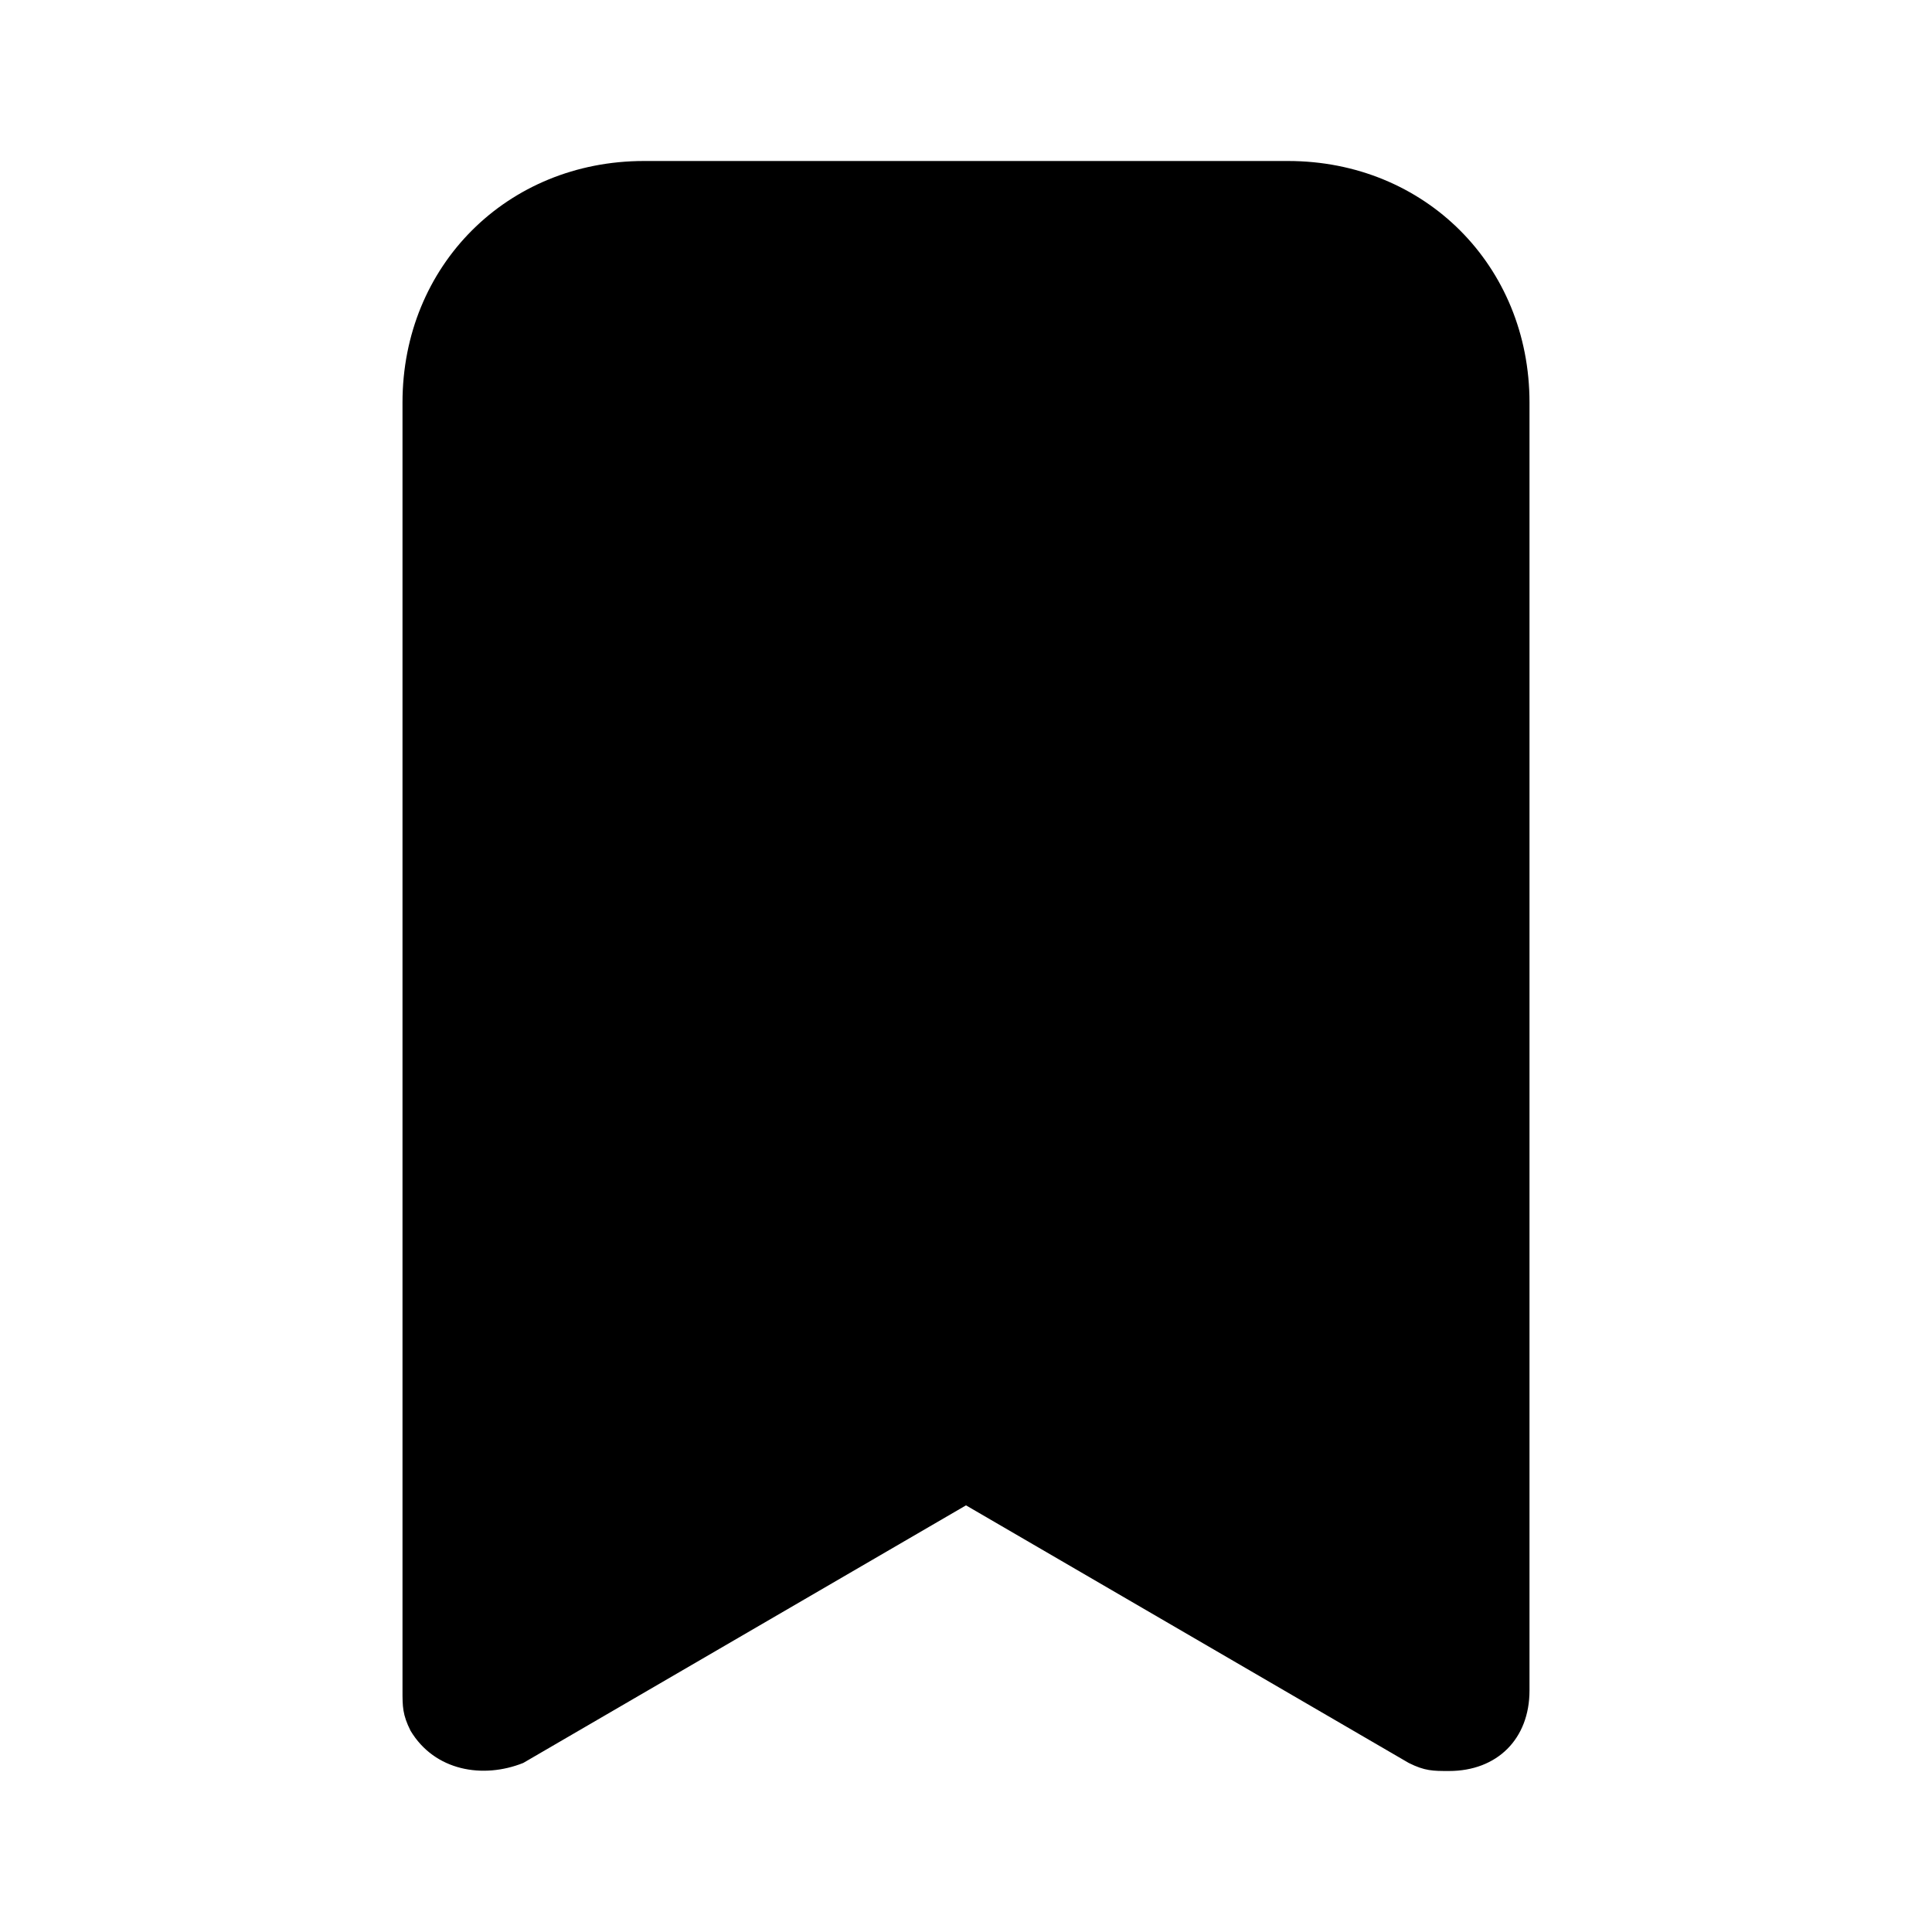
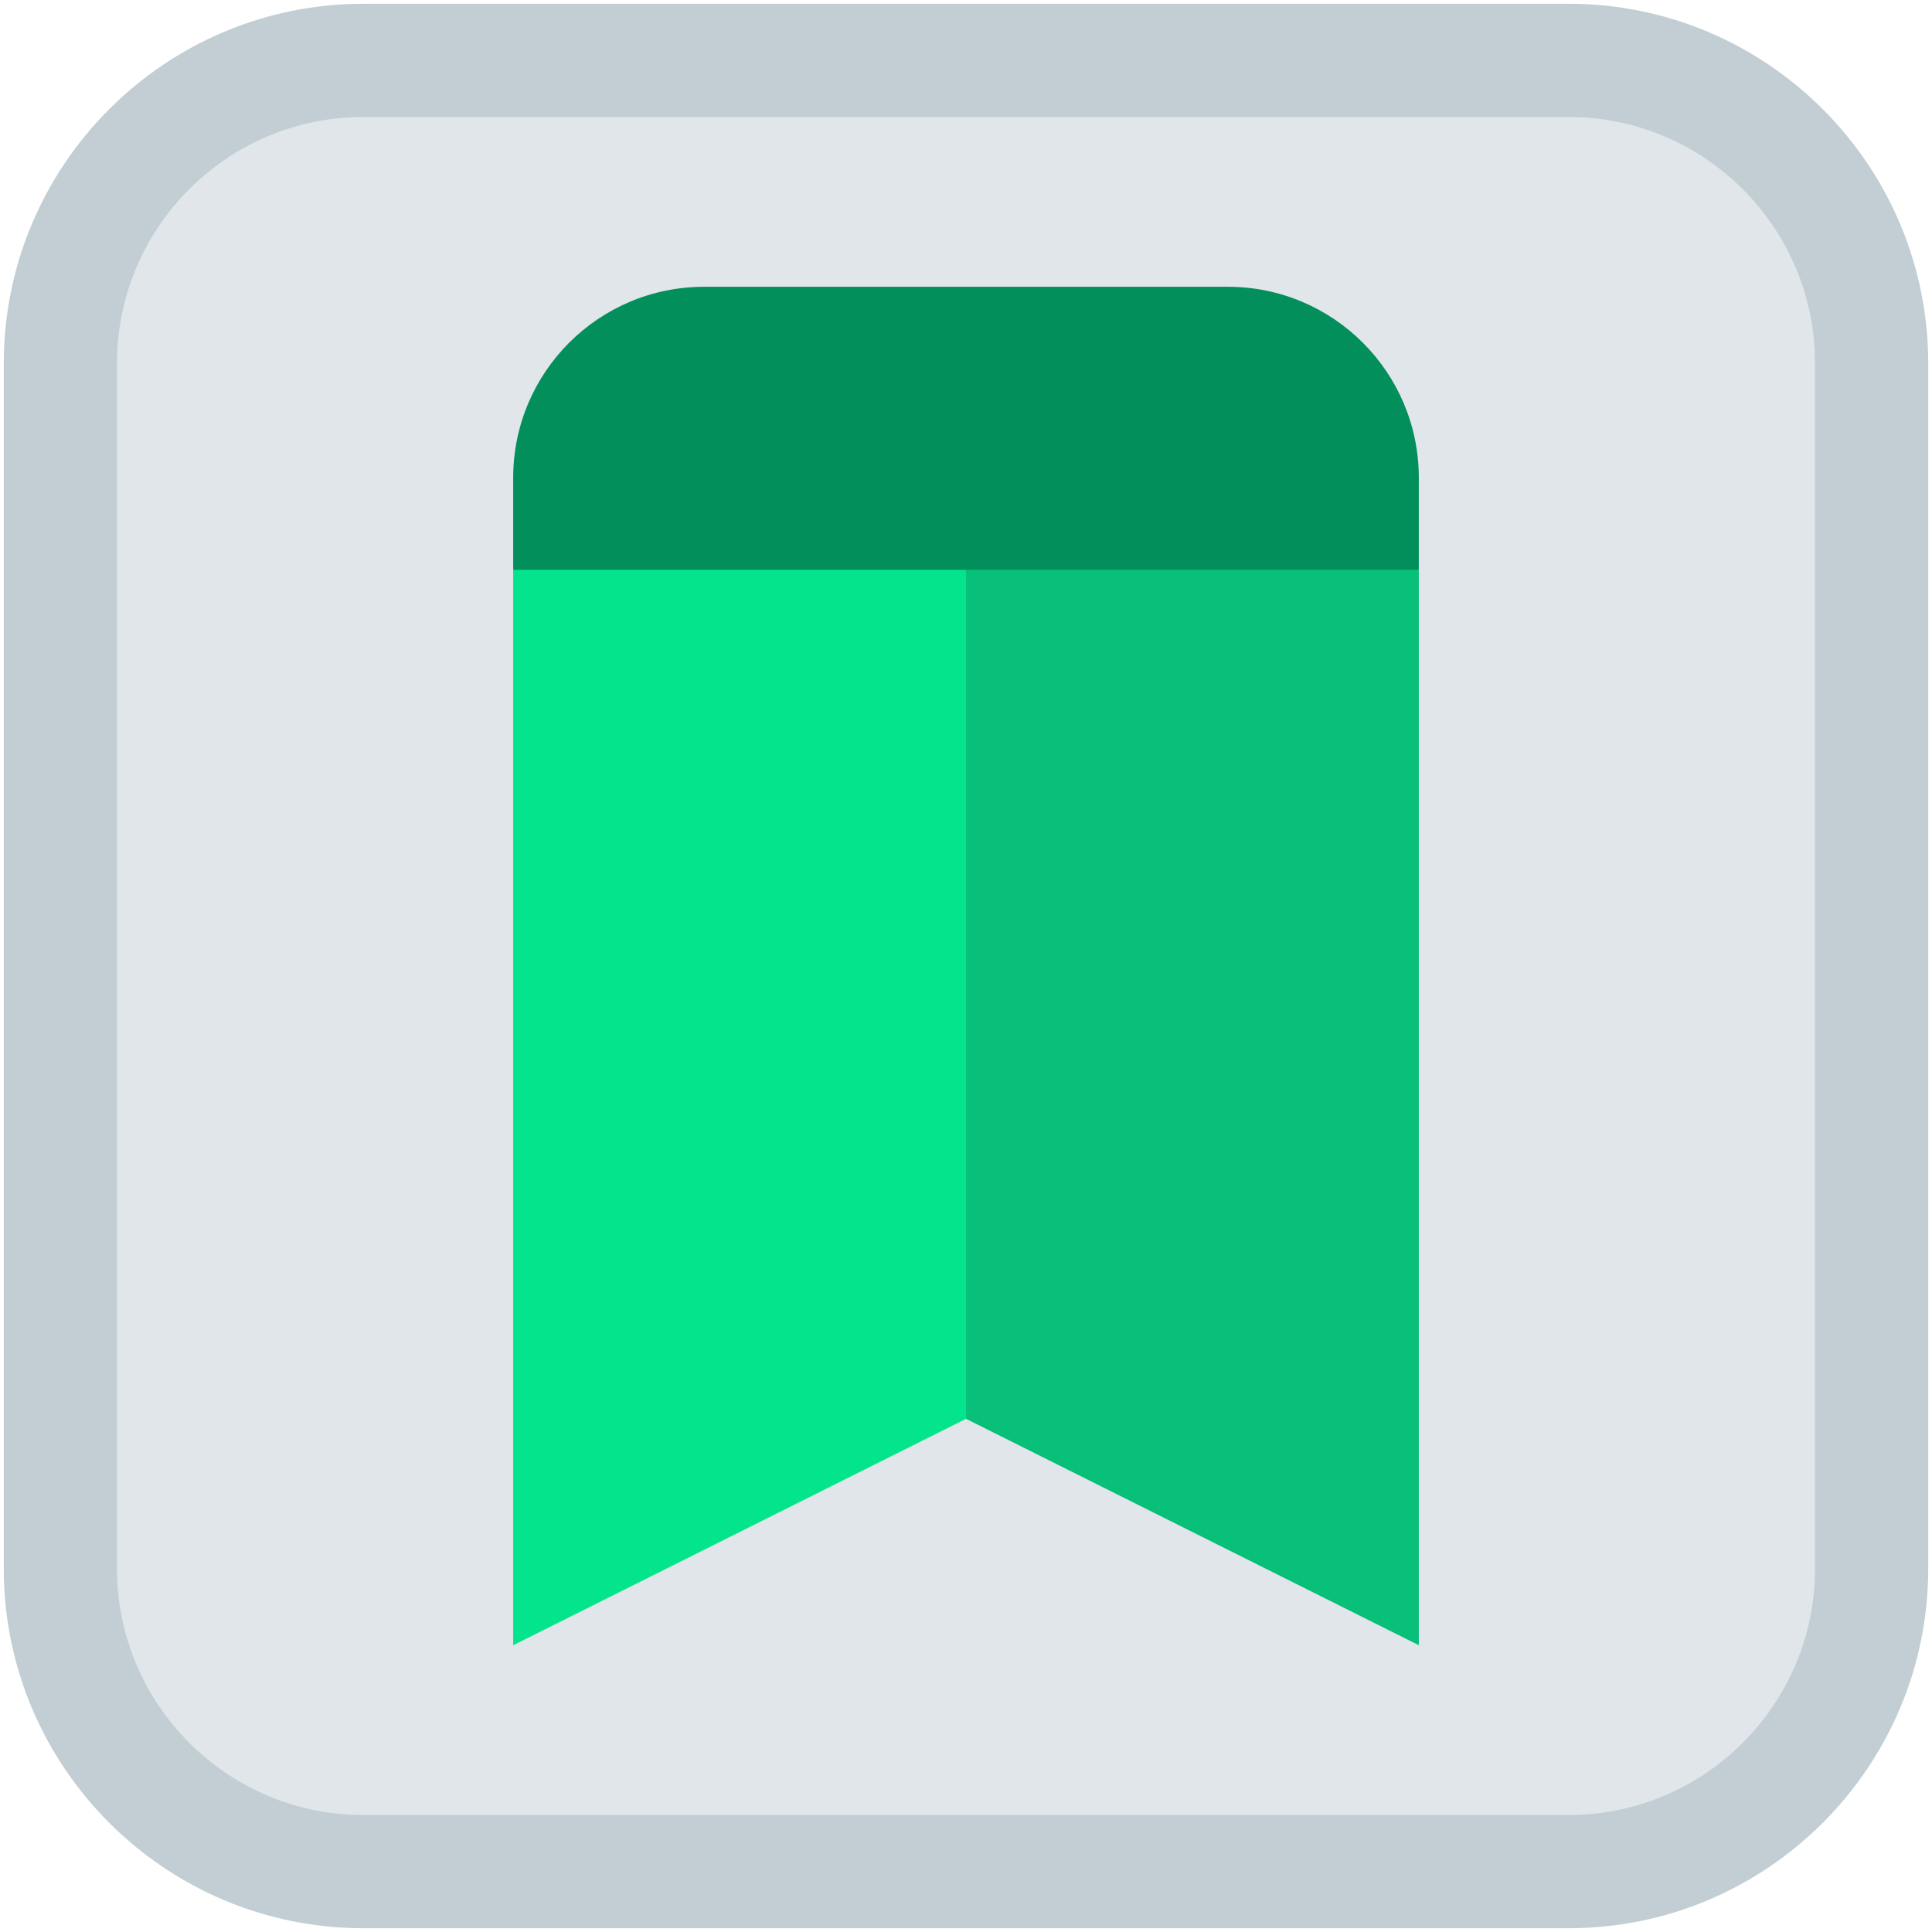
- <svg xmlns="http://www.w3.org/2000/svg" enable-background="new 0 0 24 24" viewBox="0 0 24 24" id="save">
-   <path d="M16,2H8C6.3,2,5,3.3,5,5v16c0,0.2,0,0.3,0.1,0.5C5.4,22,6,22.1,6.5,21.9l5.5-3.2l5.5,3.2C17.7,22,17.8,22,18,22  c0.6,0,1-0.4,1-1V5C19,3.3,17.7,2,16,2z" />
+ <svg xmlns="http://www.w3.org/2000/svg" enable-background="new 0 0 512 512" viewBox="0 0 512 512" id="saved">
+   <path fill="#e0e6e9" d="M496,96.28v319.44c0,44.34-35.94,80.28-80.28,80.28H96.28C51.94,496,16,460.06,16,415.72V96.28     C16,51.94,51.94,16,96.28,16h319.44C460.06,16,496,51.94,496,96.28z" />
+   <path fill="#028f5c" d="M376,126.62V151l-120,39.6L136,151v-24.38C136,98.66,158.66,76,186.62,76h138.76     C353.34,76,376,98.66,376,126.62z" />
+   <polygon fill="#03e48c" points="256 151 275.2 256 256 376 136 436 136 151" />
+   <polygon fill="#08c07a" points="376 151 376 436 256 376 256 151" />
+   <path fill="#c2ced4" d="M415.719,511H96.281C43.743,511,1,468.257,1,415.719V96.281C1,43.743,43.743,1,96.281,1h319.438     C468.257,1,511,43.743,511,96.281v319.438C511,468.257,468.257,511,415.719,511z M96.281,31C60.285,31,31,60.285,31,96.281     v319.438C31,451.715,60.285,481,96.281,481h319.438C451.715,481,481,451.715,481,415.719V96.281     C481,60.285,451.715,31,415.719,31H96.281z" />
</svg>
